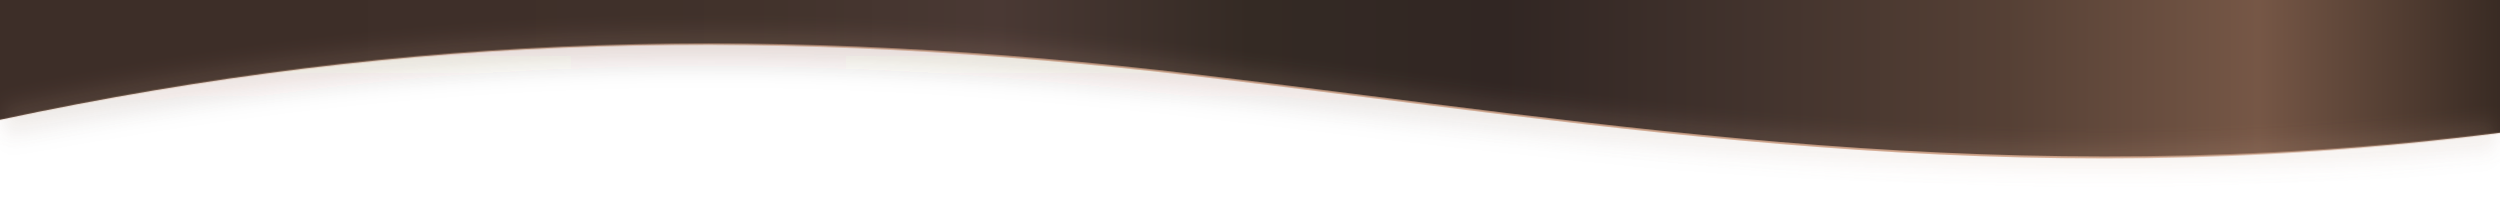
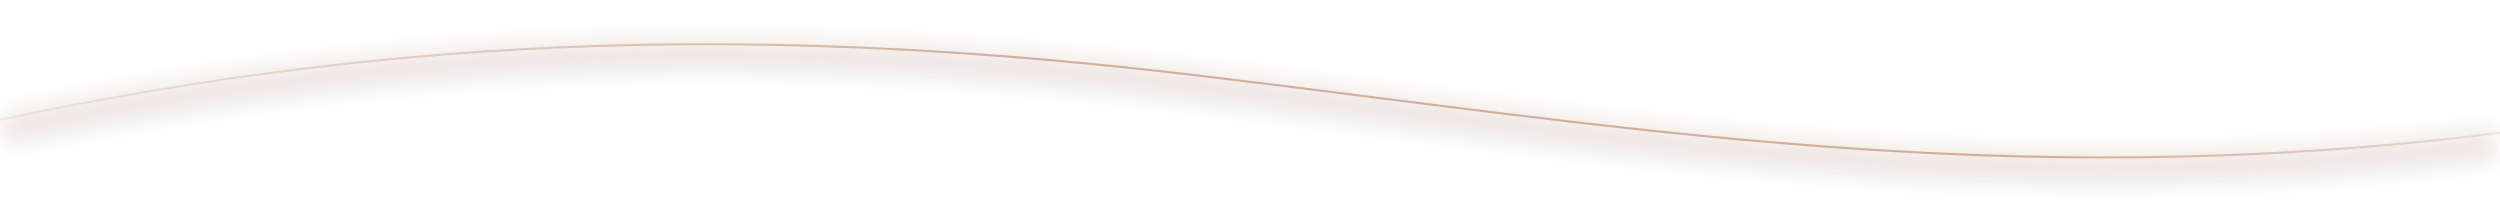
<svg xmlns="http://www.w3.org/2000/svg" viewBox="0 0 1920 160" preserveAspectRatio="none">
  <defs>
-     <linearGradient id="fill" x1="0" y1="0" x2="1" y2="0">
-       <stop offset="0.0" stop-color="#3d2e28" />
-       <stop offset="0.1" stop-color="#3d2e28" />
-       <stop offset="0.2" stop-color="#3e2f29" />
-       <stop offset="0.3" stop-color="#41322b" />
-       <stop offset="0.4" stop-color="#4a3934" />
-       <stop offset="0.5" stop-color="#342a24" />
-       <stop offset="0.6" stop-color="#312623" />
-       <stop offset="0.7" stop-color="#42332d" />
-       <stop offset="0.8" stop-color="#554035" />
-       <stop offset="0.9" stop-color="#765746" />
-       <stop offset="1.0" stop-color="#362922" />
-     </linearGradient>
    <linearGradient id="line" x1="0" y1="0" x2="1" y2="0">
      <stop offset="0" stop-color="#c79a80" stop-opacity=".15" />
      <stop offset=".4" stop-color="#c79a80" stop-opacity=".75" />
      <stop offset=".82" stop-color="#d2a68c" stop-opacity=".9" />
      <stop offset="1" stop-color="#c79a80" stop-opacity=".2" />
    </linearGradient>
-     <linearGradient id="shade" x1="0" y1="1" x2="0" y2="0">
-       <stop offset="0" stop-color="#2f2521" stop-opacity="0" />
-       <stop offset="1" stop-color="#2f2521" stop-opacity=".14" />
-     </linearGradient>
    <filter id="blur" x="-5%" y="-60%" width="110%" height="220%">
      <feGaussianBlur stdDeviation="9" />
    </filter>
  </defs>
-   <path filter="url(#blur)" fill="url(#shade)" d="M0 0H1920V102C1540 150 1240 96 920 58S320 24 0 92Z" transform="translate(0 16)" />
-   <path fill="url(#fill)" d="M0 0H1920V102C1540 150 1240 96 920 58S320 24 0 92Z" />
+   <path fill="none" stroke="#2f2521" stroke-opacity=".12" stroke-width="16" filter="url(#blur)" transform="translate(0 10)" d="M1920 102C1540 150 1240 96 920 58S320 24 0 92" />
  <path fill="none" stroke="#e7c2aa" stroke-opacity=".35" stroke-width="6" filter="url(#blur)" d="M1920 102C1540 150 1240 96 920 58S320 24 0 92" />
  <path fill="none" stroke="url(#line)" stroke-width="1.6" d="M1920 102C1540 150 1240 96 920 58S320 24 0 92" />
</svg>
